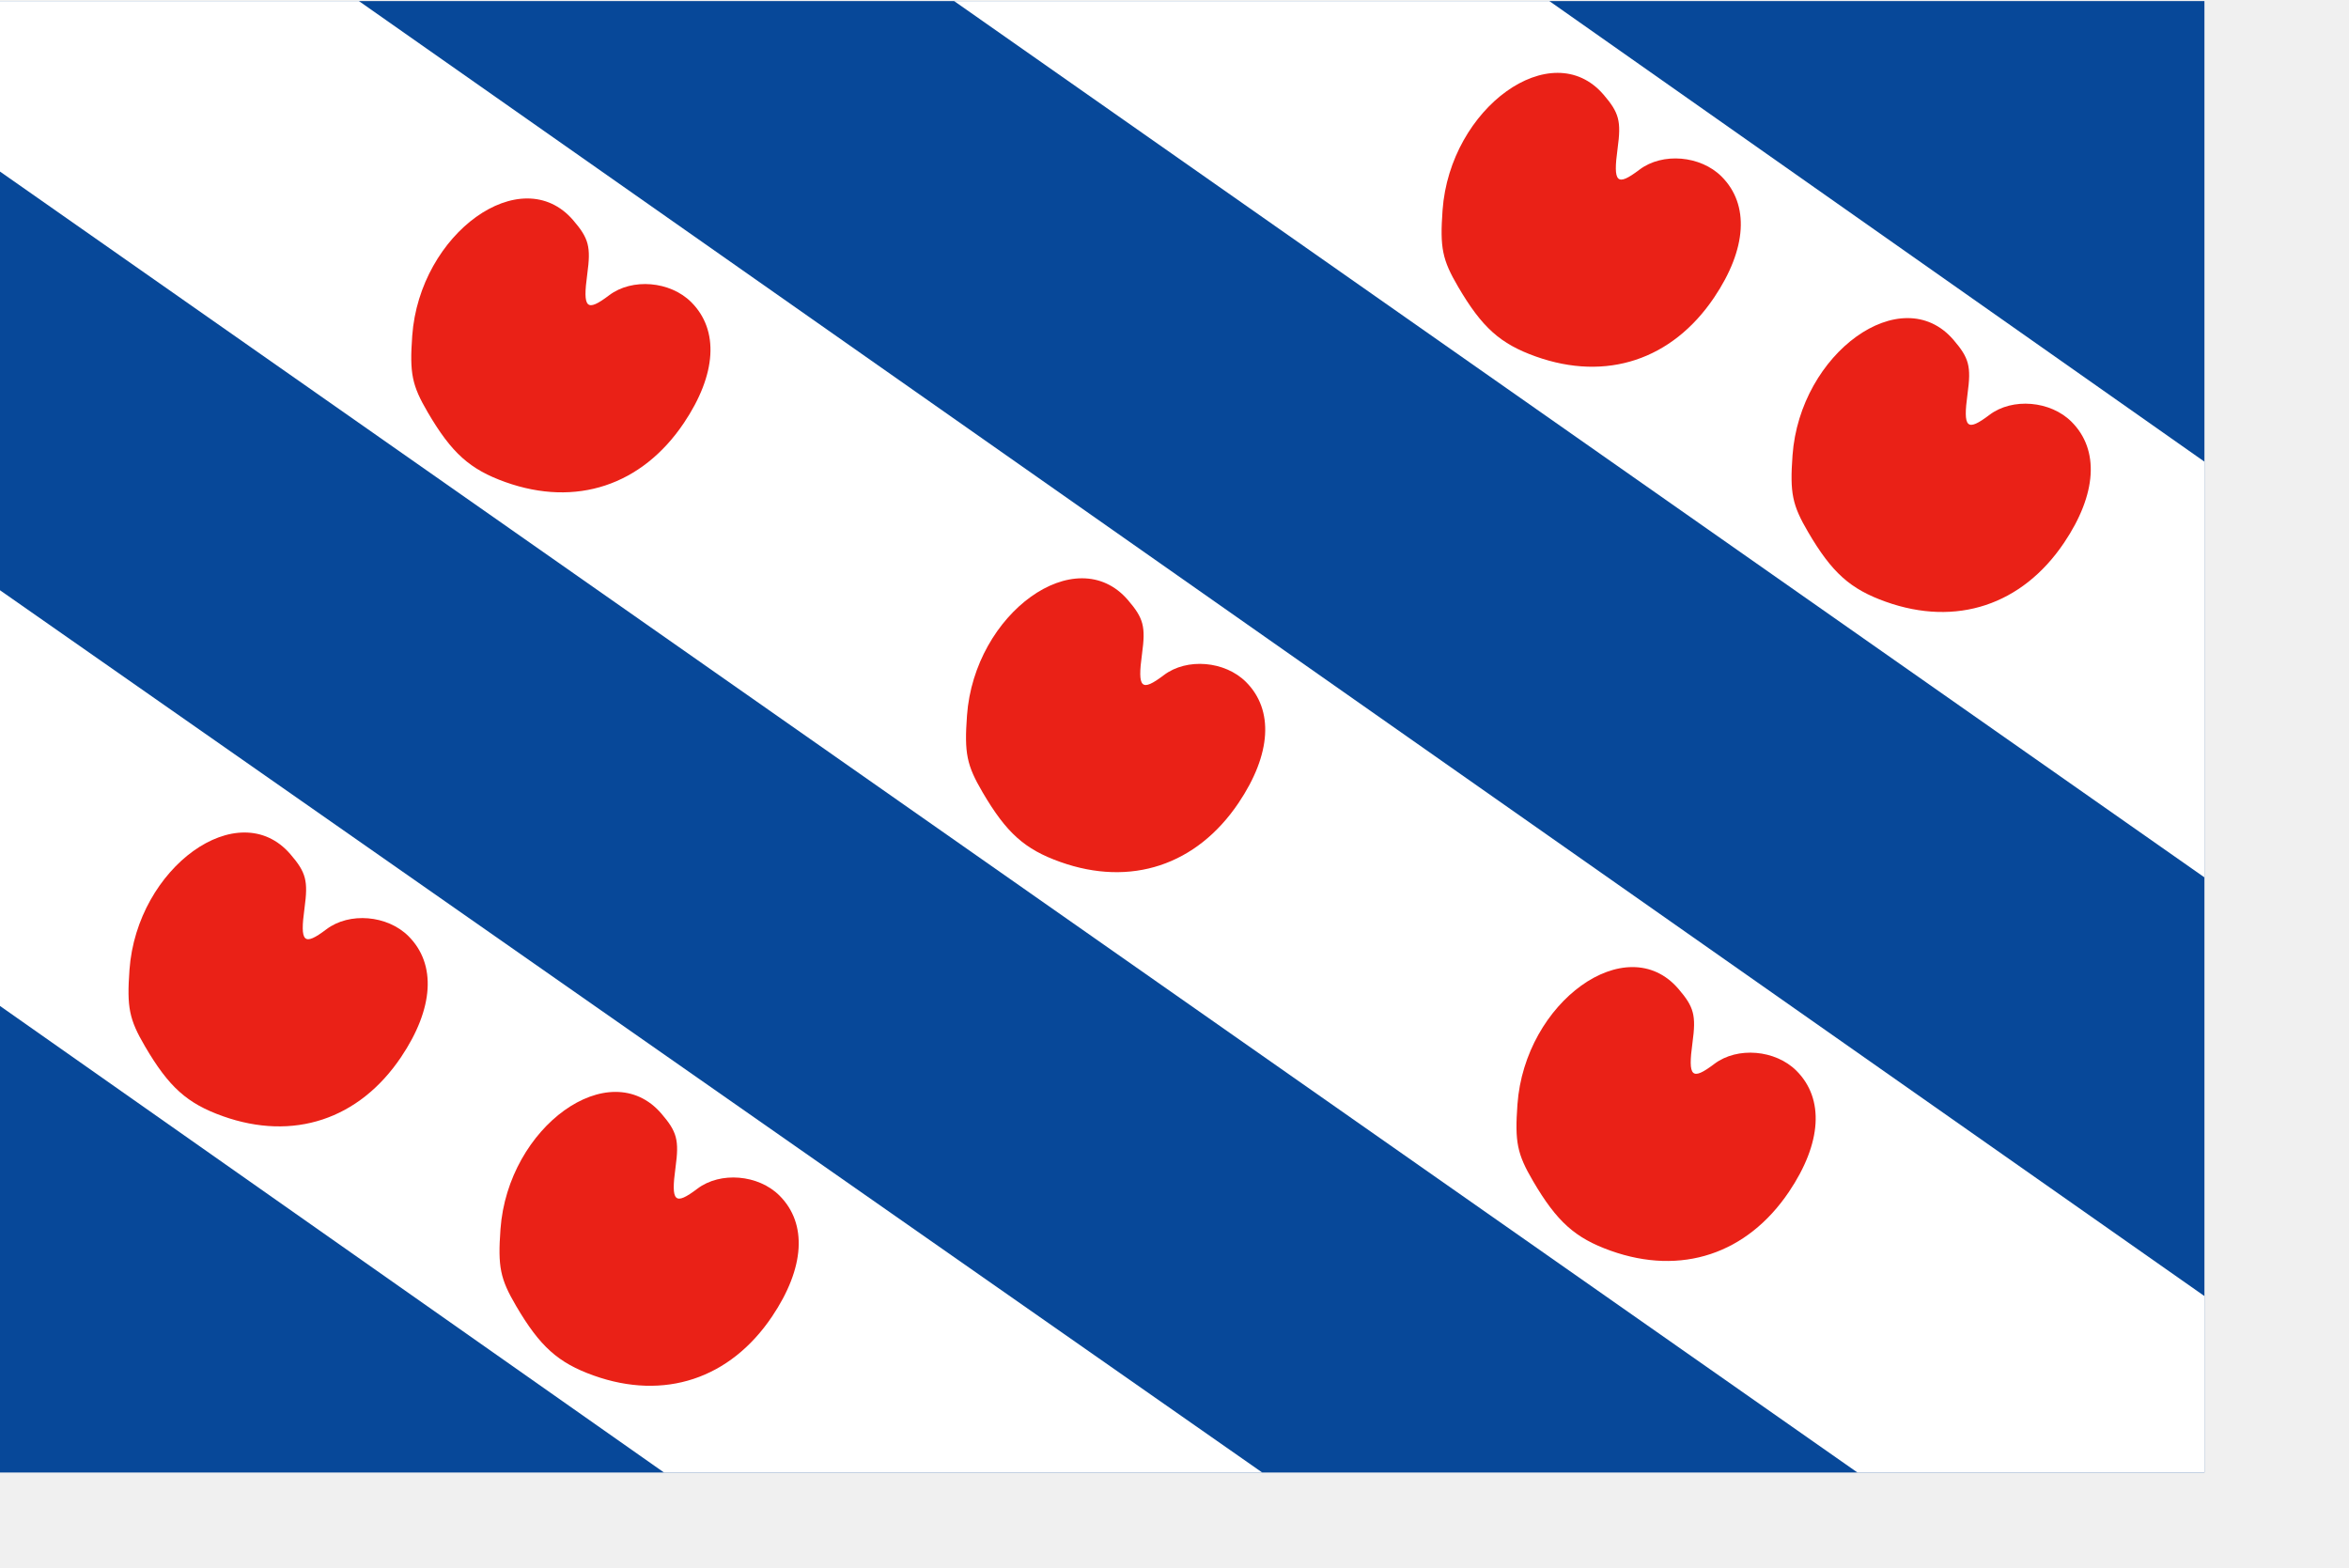
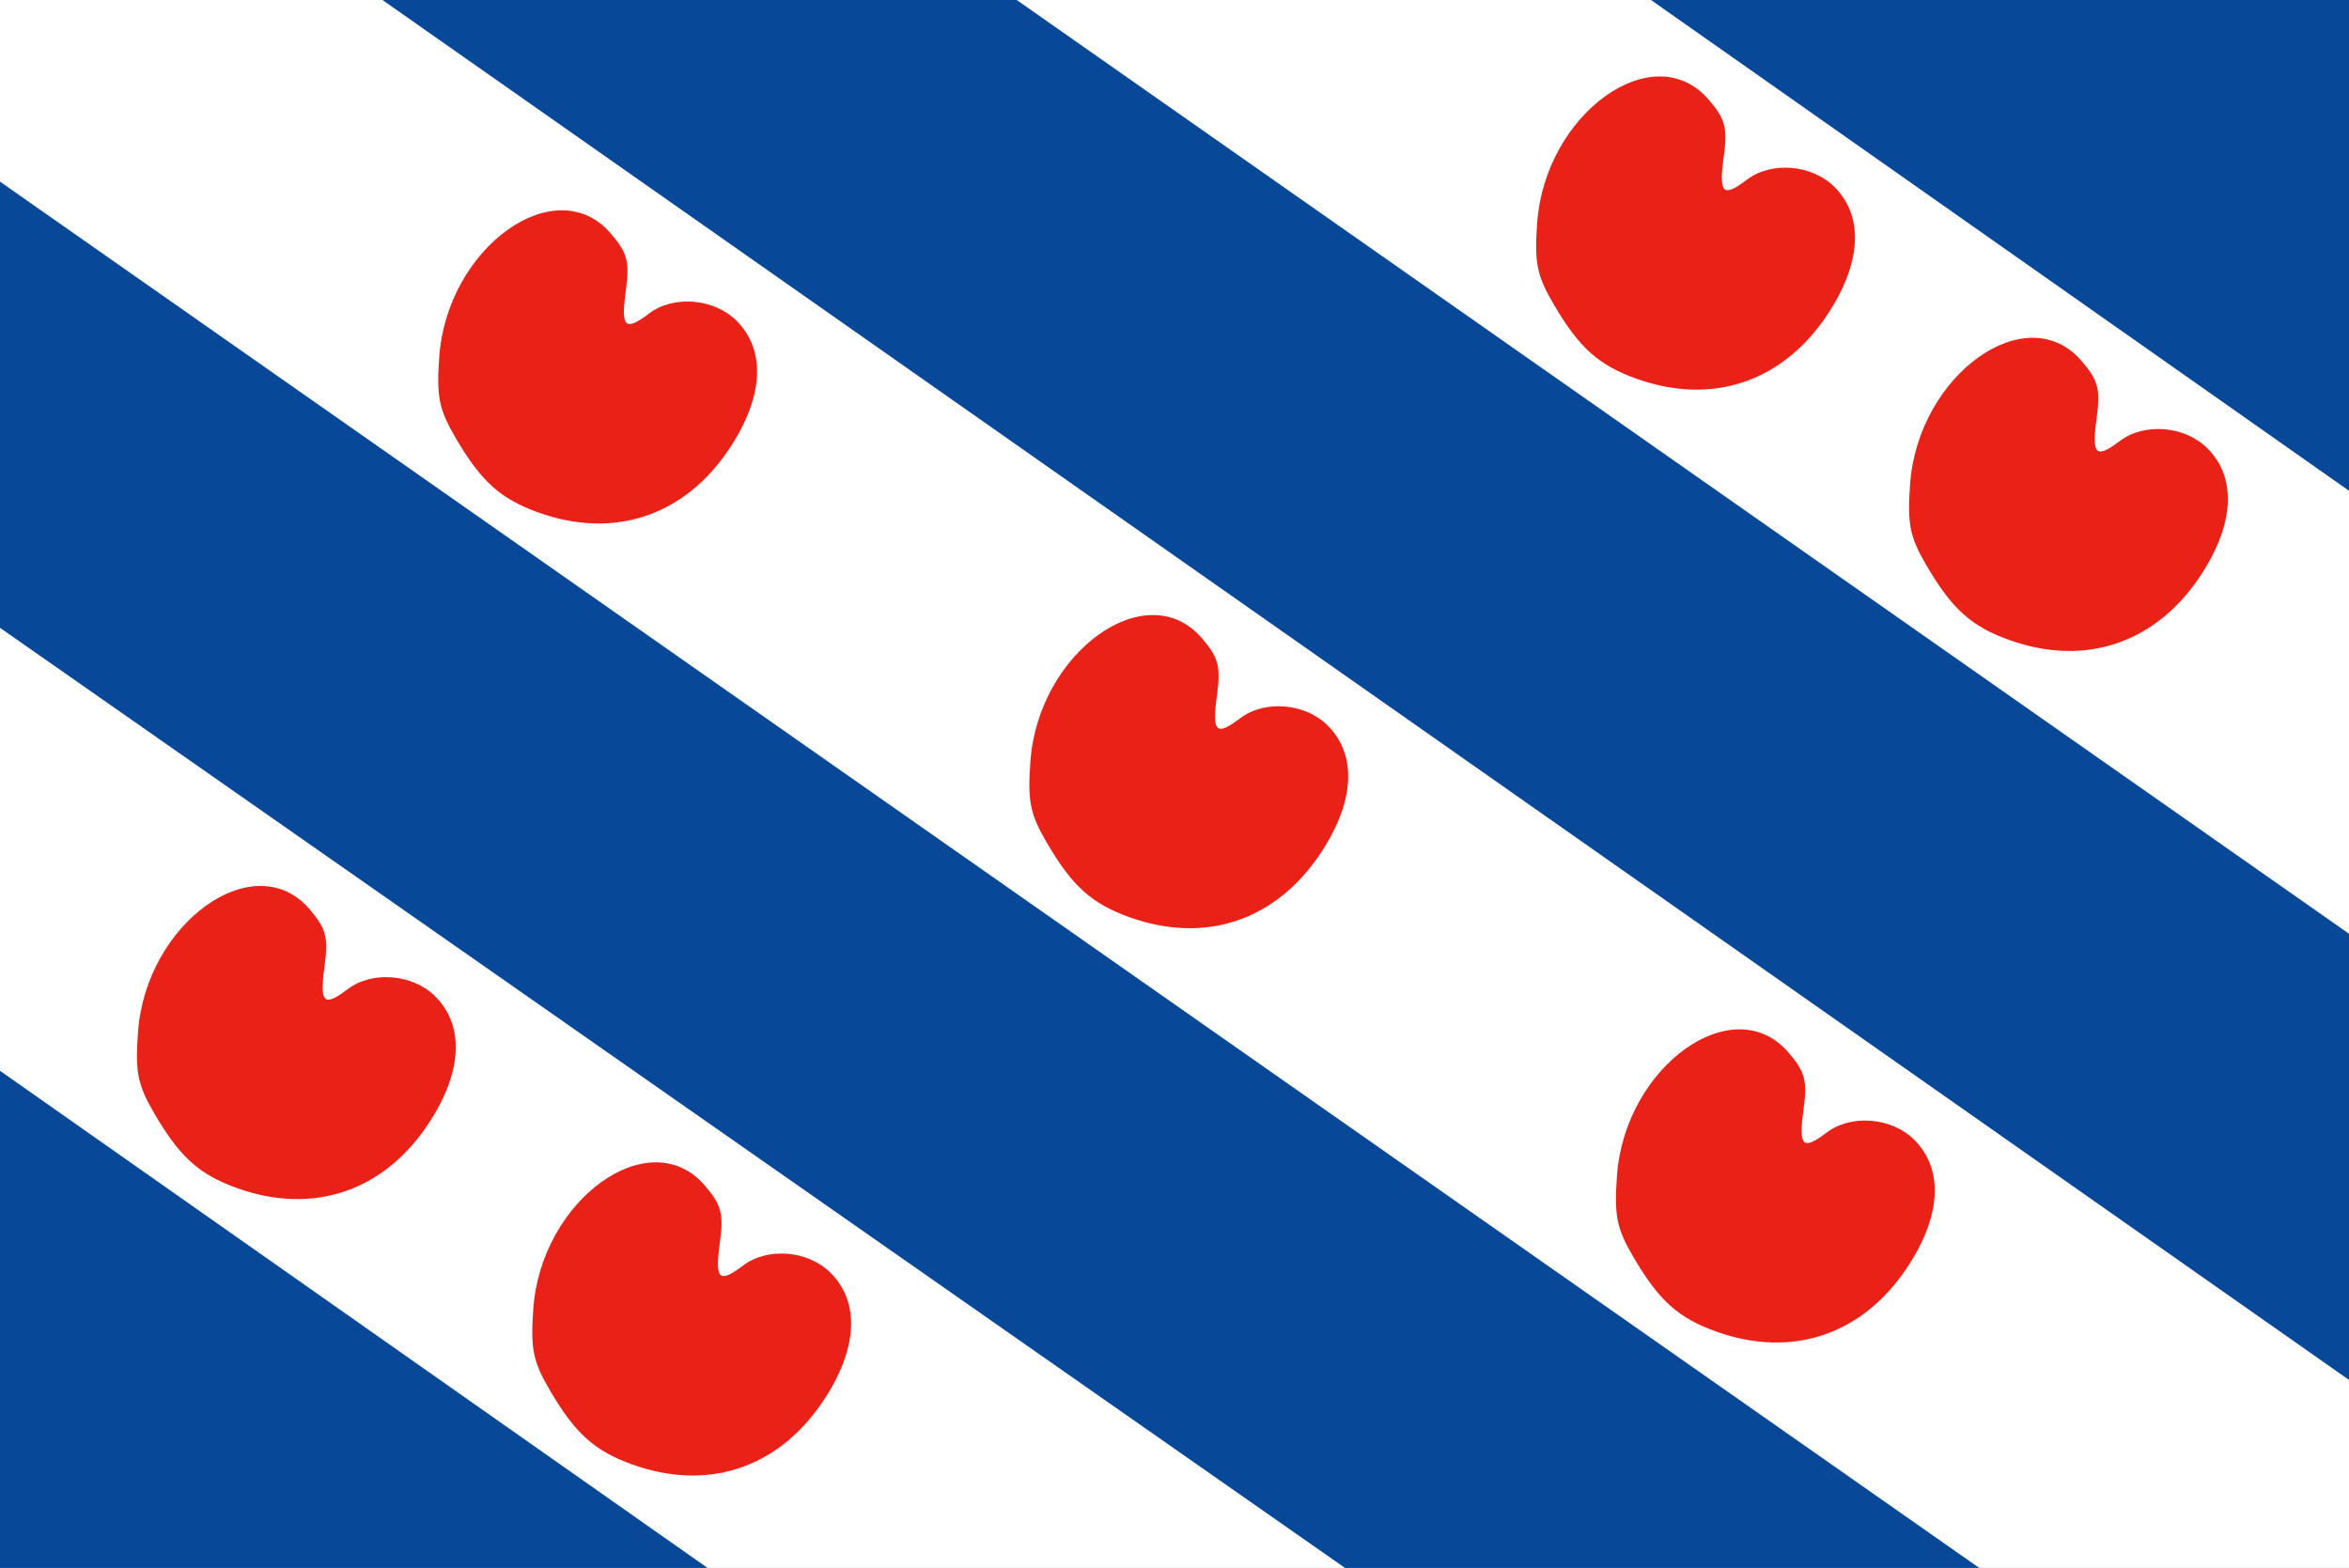
- <svg xmlns="http://www.w3.org/2000/svg" xmlns:xlink="http://www.w3.org/1999/xlink" version="1.0" width="589pt" height="393pt" id="svg1330">
+ <svg xmlns="http://www.w3.org/2000/svg" xmlns:xlink="http://www.w3.org/1999/xlink" version="1.0" width="552.75pt" height="369pt" id="svg1330">
  <defs id="defs1333" />
-   <path d="M 0,0.362 L 737,0.362 L 737,492.362 L 0,492.362 L 0,0.362 z " style="fill:#074899" id="path2241" />
-   <g transform="translate(-760,-11)" style="fill:#ffffff;fill-opacity:1" id="g2251">
-     <path d="M 760,347.362 L 982,503.362 L 1182,503.362 L 760,208.362 L 760,347.362 z " style="fill:#ffffff;fill-opacity:1;fill-rule:evenodd;stroke:none;stroke-width:1px;stroke-linecap:butt;stroke-linejoin:miter;stroke-opacity:1" id="path2243" />
-     <path d="M 760,68.362 L 1381,503.362 L 1497,503.362 L 1497,444.362 L 880,11.362 L 760,11.362 L 760,68.362 z " style="fill:#ffffff;fill-opacity:1;fill-rule:evenodd;stroke:none;stroke-width:1px;stroke-linecap:butt;stroke-linejoin:miter;stroke-opacity:1" id="path2247" />
-     <path d="M 1079,11.362 L 1497,304.362 L 1497,165.362 L 1278,11.362 L 1079,11.362 z " style="fill:#ffffff;fill-opacity:1;fill-rule:evenodd;stroke:none;stroke-width:1px;stroke-linecap:butt;stroke-linejoin:miter;stroke-opacity:1" id="path2249" />
+   <path d="M 0,0 H 737 V 492 H 0 Z" style="fill:#074899" id="path2241" />
+   <g transform="translate(-760,-11.36218)" style="fill:#ffffff;fill-opacity:1" id="g2251">
+     <path d="m 760,347.362 222,156 h 200 l -422,-295 z" style="fill:#ffffff;fill-opacity:1;fill-rule:evenodd;stroke:none;stroke-width:1px;stroke-linecap:butt;stroke-linejoin:miter;stroke-opacity:1" id="path2243" />
+     <path d="m 760,68.362 621,435 h 116 v -59 L 880,11.362 H 760 Z" style="fill:#ffffff;fill-opacity:1;fill-rule:evenodd;stroke:none;stroke-width:1px;stroke-linecap:butt;stroke-linejoin:miter;stroke-opacity:1" id="path2247" />
+     <path d="m 1079,11.362 418,293 v -139 L 1278,11.362 Z" style="fill:#ffffff;fill-opacity:1;fill-rule:evenodd;stroke:none;stroke-width:1px;stroke-linecap:butt;stroke-linejoin:miter;stroke-opacity:1" id="path2249" />
  </g>
-   <path d="M 74.475,373.208 C 62.545,368.953 56.465,363.497 48.488,349.886 C 43.182,340.832 42.377,336.866 43.288,324.271 C 45.769,289.969 79.803,265.527 97.093,285.628 C 102.33,291.717 103.061,294.501 101.812,303.611 C 100.226,315.188 101.537,316.463 109.128,310.722 C 116.8,304.919 129.529,305.988 136.567,313.027 C 145.943,322.403 145.033,337.212 134.08,353.475 C 120.036,374.33 98.038,381.612 74.475,373.208 z " style="fill:#ea2117" id="path1343" />
+   <path d="m 74.475,372.846 c -11.93,-4.255 -18.01,-9.711 -25.986,-23.322 -5.306,-9.054 -6.111,-13.02 -5.2,-25.616 2.481,-34.302 36.514,-58.744 53.805,-38.642 5.237,6.089 5.968,8.873 4.719,17.982 -1.587,11.578 -0.275,12.853 7.315,7.111 7.672,-5.803 20.401,-4.734 27.439,2.305 9.376,9.376 8.465,24.185 -2.487,40.449 -14.044,20.854 -36.042,28.137 -59.605,19.733 z" style="fill:#ea2117" id="path1343" />
  <use transform="translate(464.0344,45)" id="use1352" x="0" y="0" width="744.094" height="1052.362" xlink:href="#path1343" />
  <use transform="translate(556,-172)" id="use1356" x="0" y="0" width="744.094" height="1052.362" xlink:href="#path1343" />
  <use transform="translate(124.0344,86.73535)" id="use1358" x="0" y="0" width="744.094" height="1052.362" xlink:href="#path1343" />
  <use transform="translate(94.53191,-212)" id="use1360" x="0" y="0" width="744.094" height="1052.362" xlink:href="#path1343" />
  <use transform="translate(280,-85)" id="use1362" x="0" y="0" width="744.094" height="1052.362" xlink:href="#path1343" />
  <use transform="translate(439,-254)" id="use1366" x="0" y="0" width="744.094" height="1052.362" xlink:href="#path1343" />
</svg>
